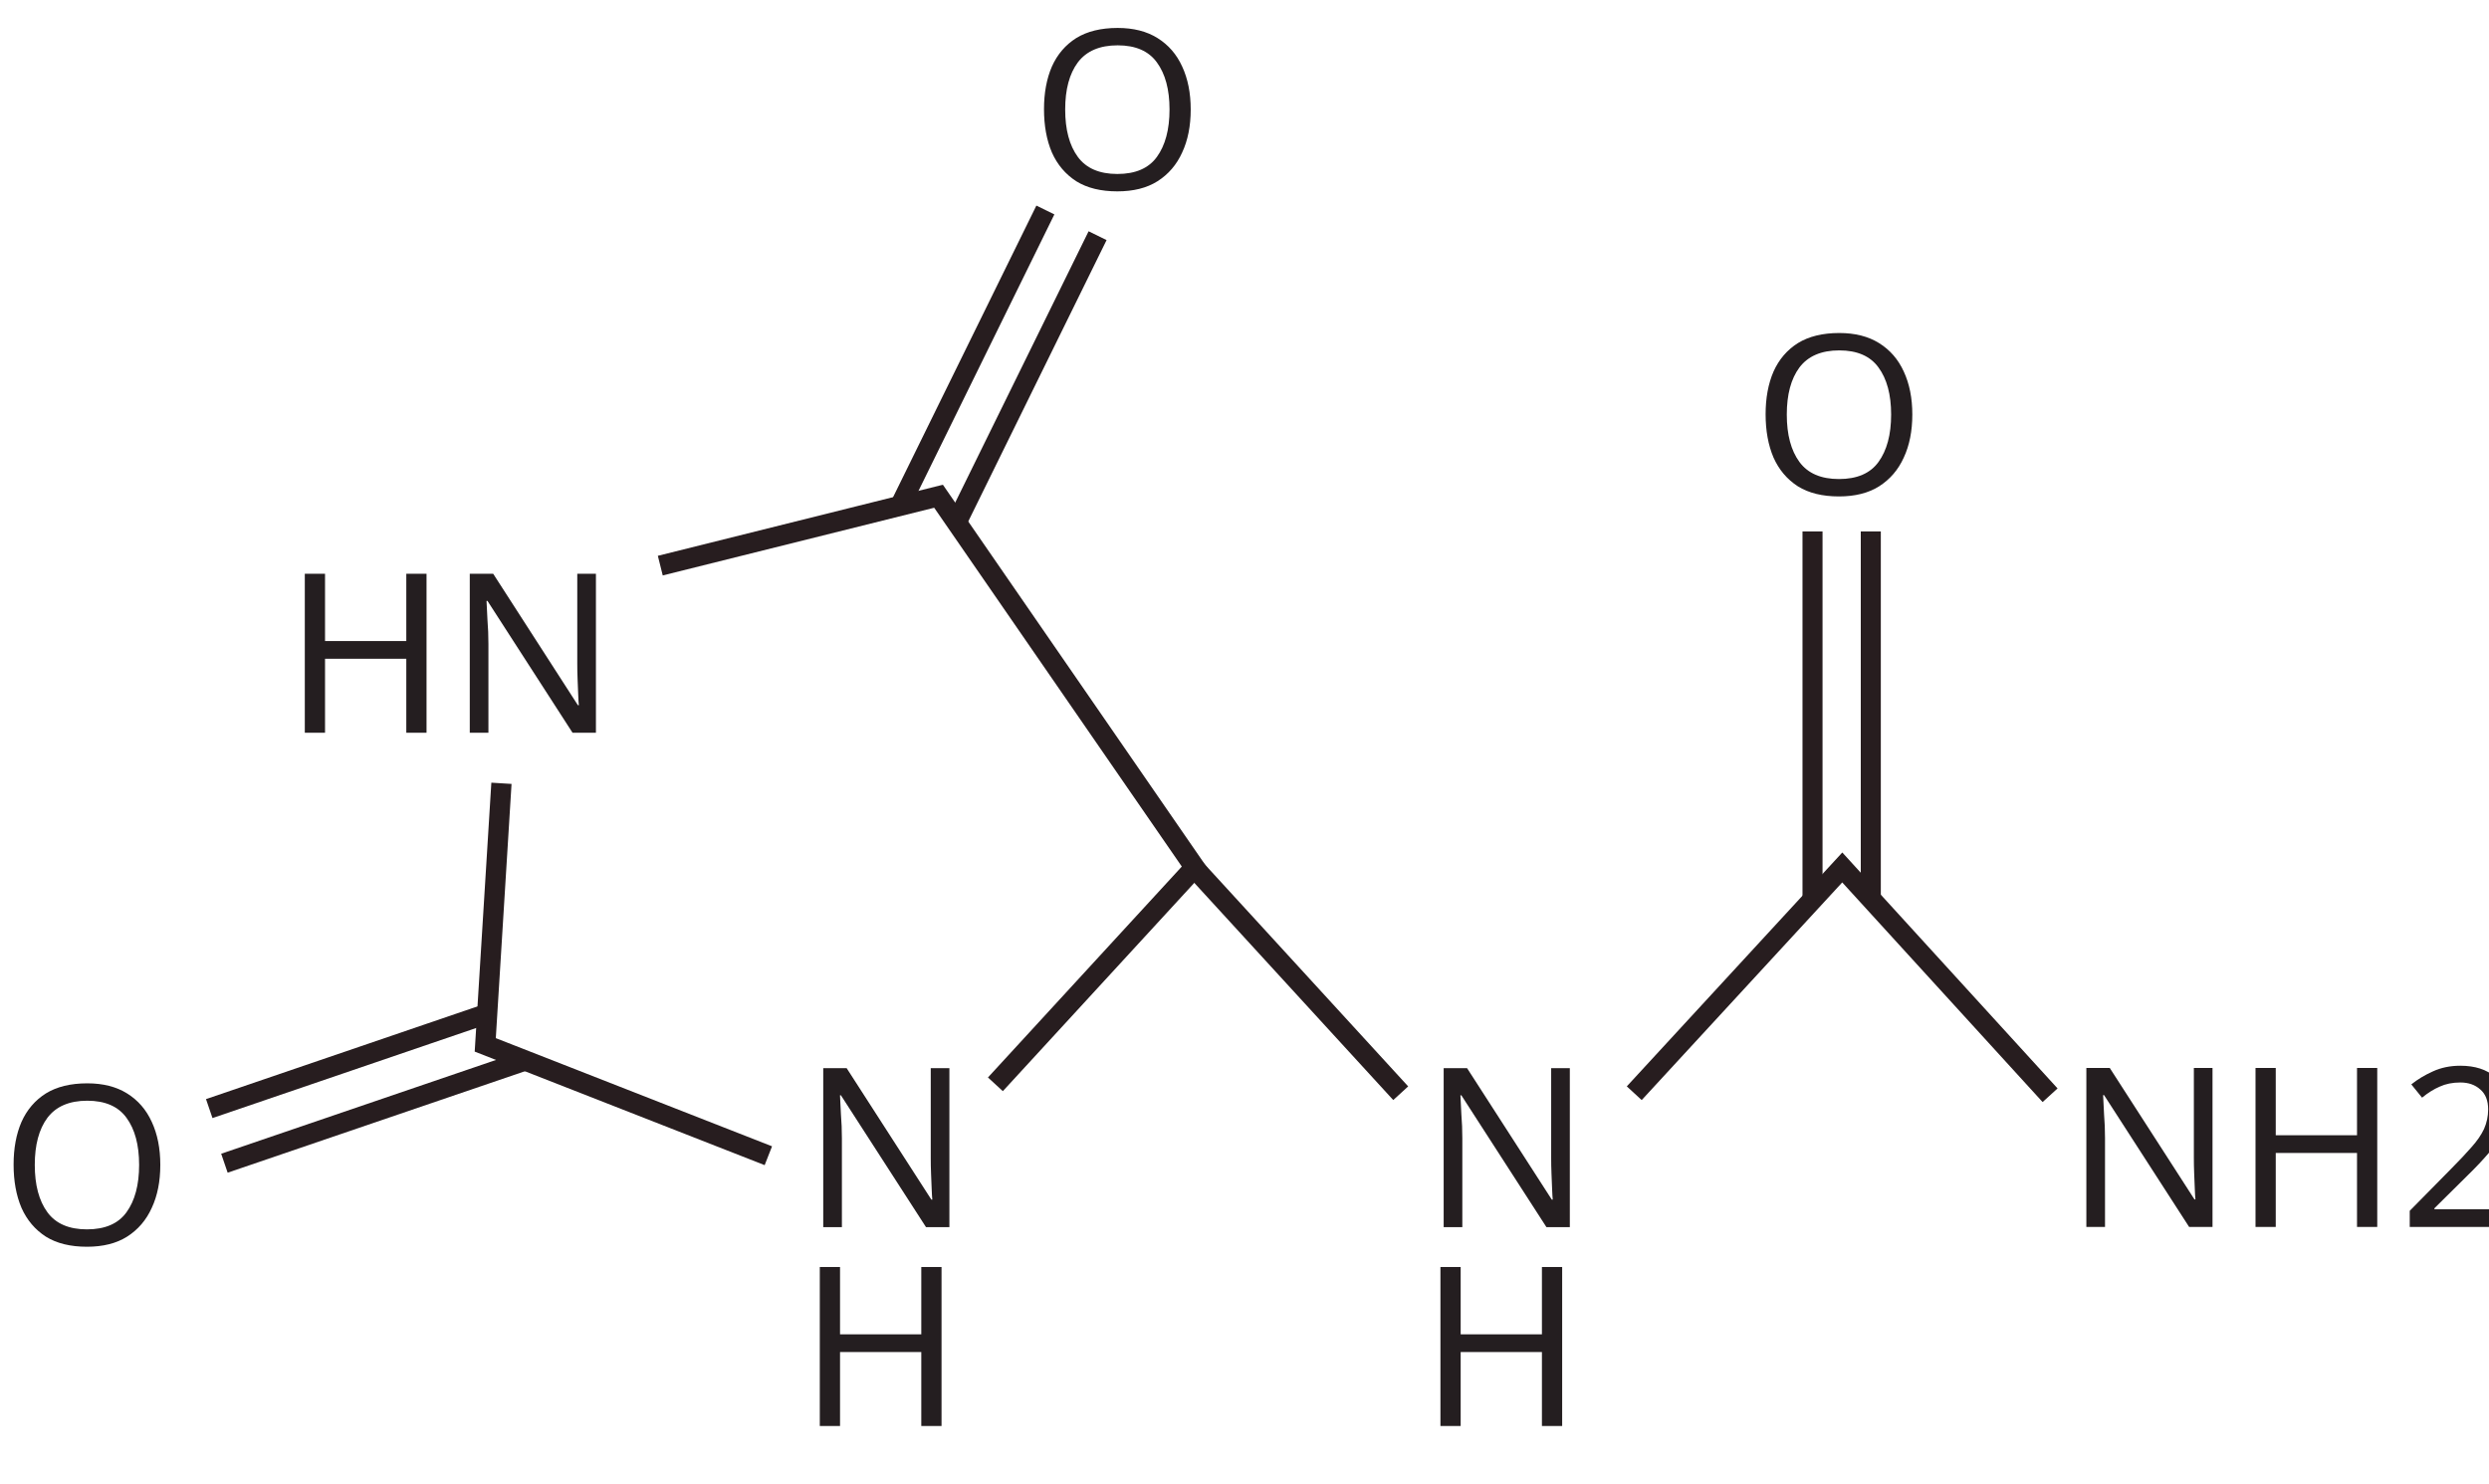
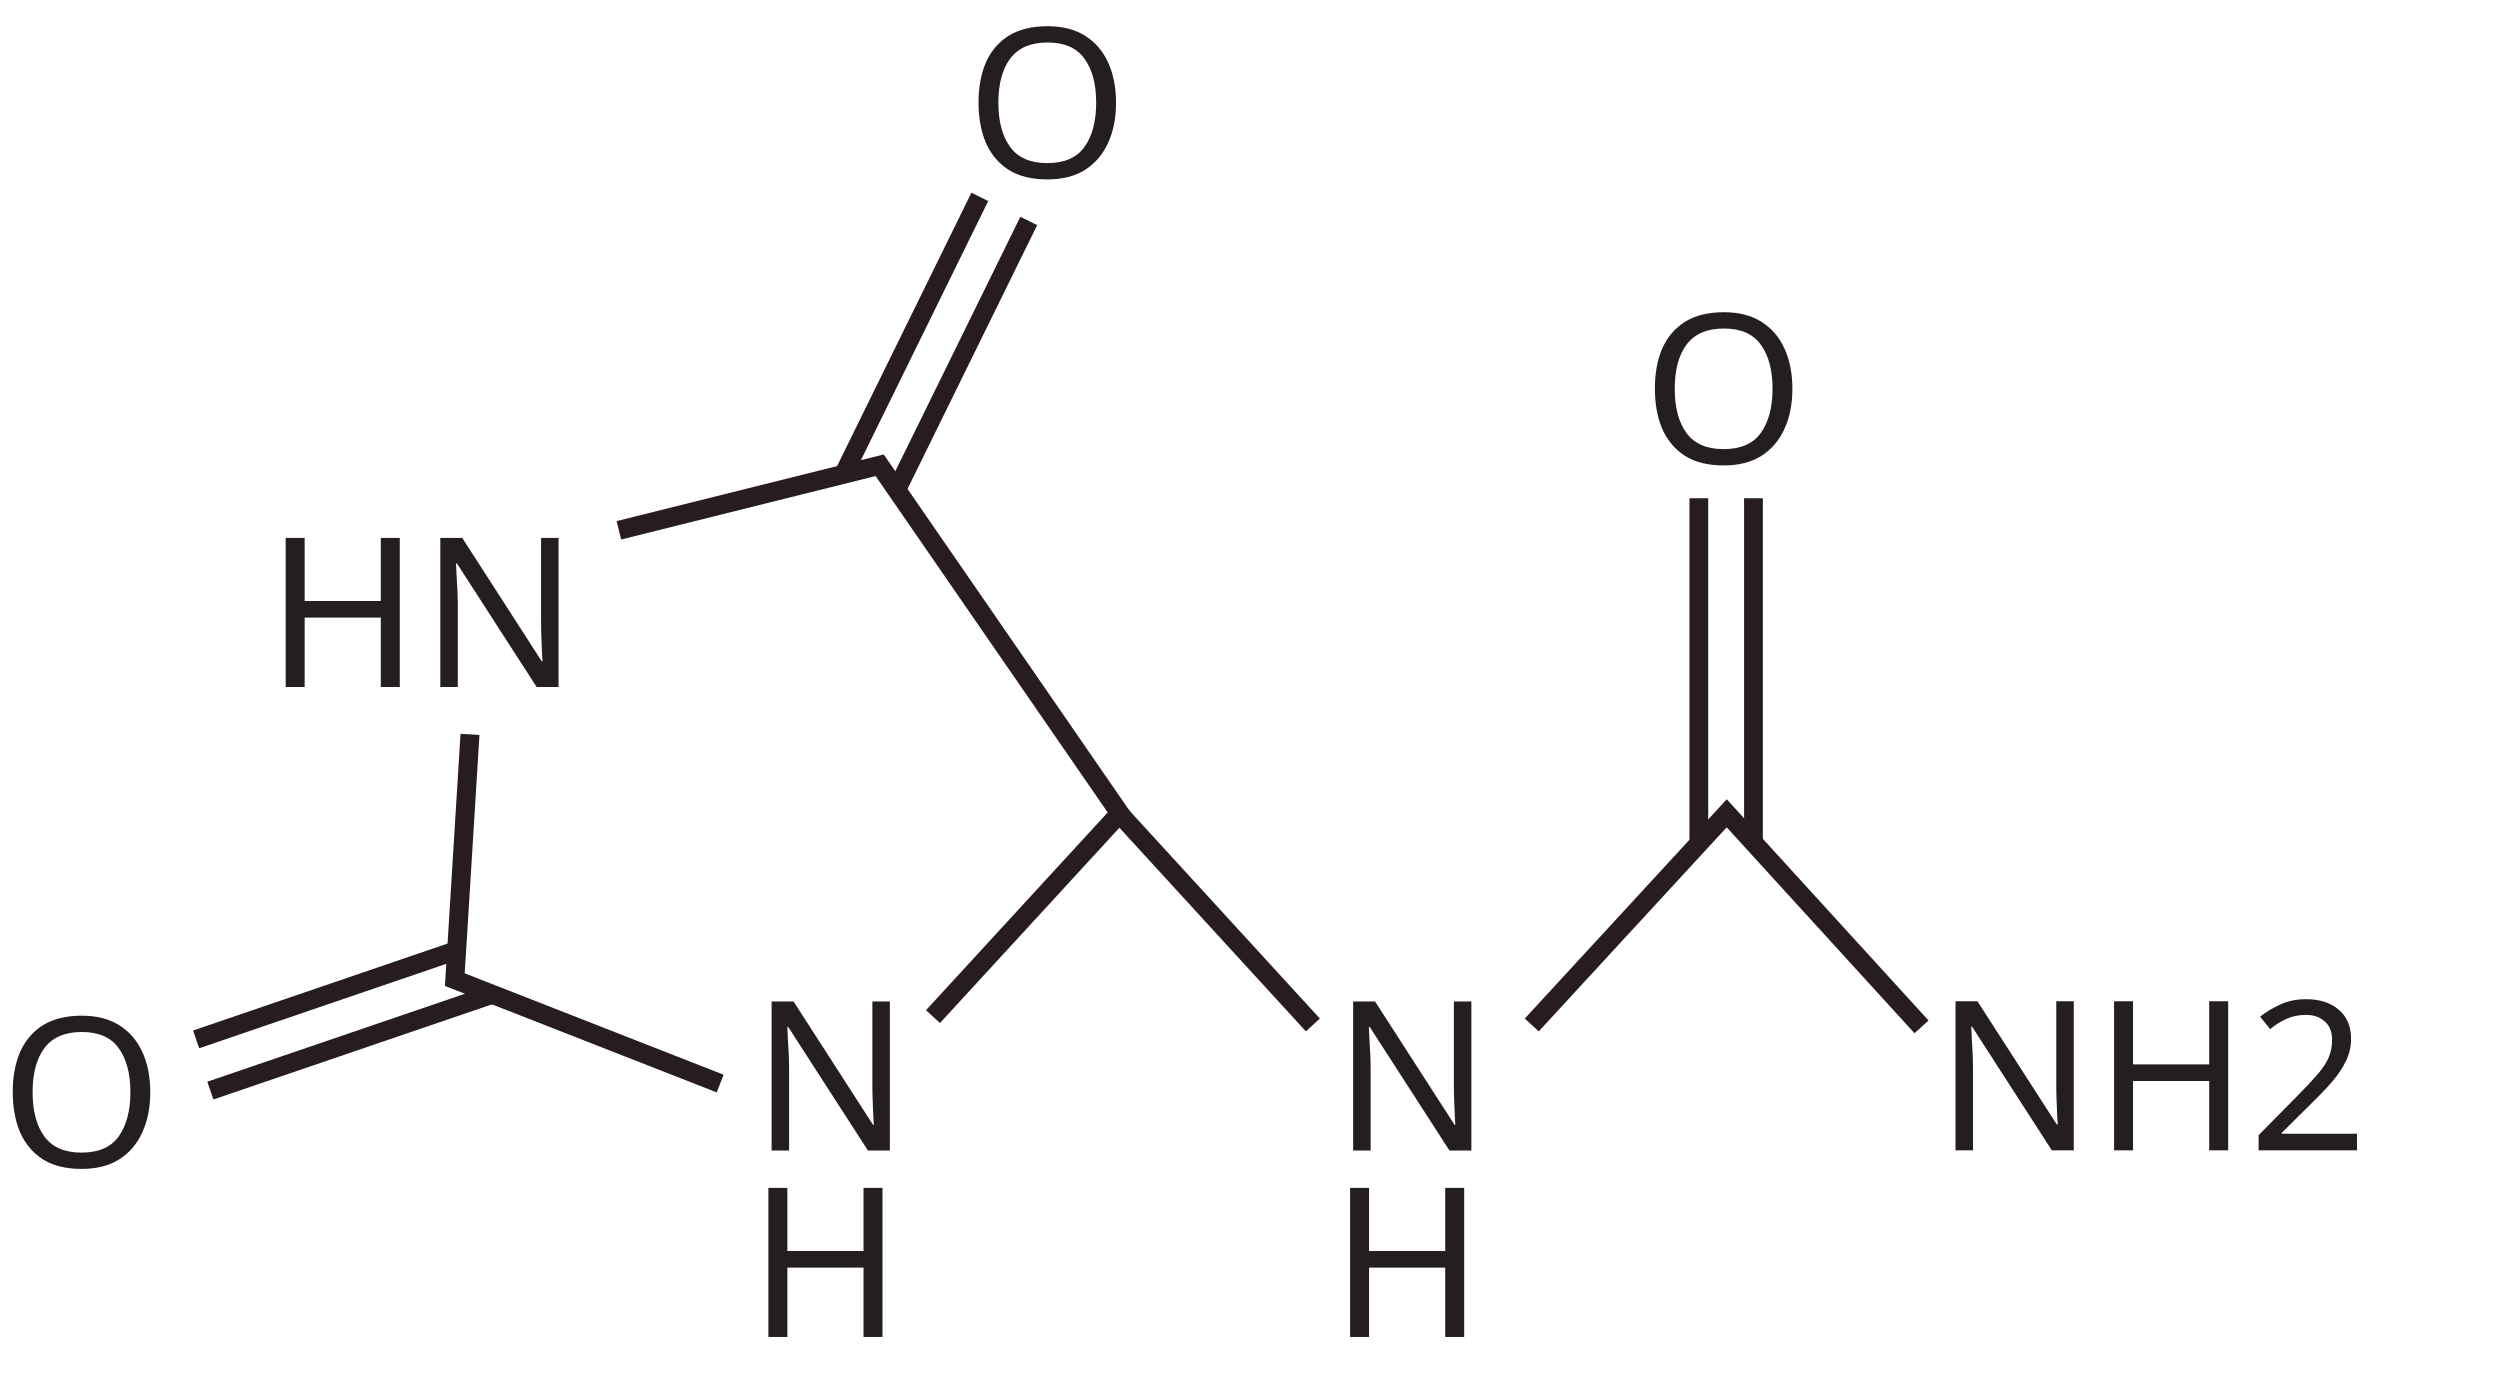
- <svg xmlns="http://www.w3.org/2000/svg" viewBox="0 0 123 73.35">
+ <svg xmlns="http://www.w3.org/2000/svg" viewBox="0 0 131.81 73.35">
  <defs>
    <style>.cls-1{font-size:11px;fill:#241e20;font-family:AlethiaPro-Regular, Alethia Pro;}.cls-2,.cls-3{fill:none;stroke:#271d1f;stroke-miterlimit:10;}.cls-3{stroke-width:0.99px;}</style>
  </defs>
  <g id="Layer_2" data-name="Layer 2">
    <g id="Artwork">
      <text class="cls-1" transform="translate(39.45 70.49)">H</text>
      <text class="cls-1" transform="translate(39.62 60.66)">N</text>
      <text class="cls-1" transform="translate(70.12 70.49)">H</text>
      <text class="cls-1" transform="translate(70.28 60.66)">N</text>
-       <text class="cls-1" transform="translate(102.04 60.65)">NH2</text>
+       <text class="cls-1" transform="translate(102.04 60.65)">
+         <tspan xml:space="preserve">NH2   </tspan>
+       </text>
      <polyline class="cls-2" points="49.19 53.6 59.04 42.88 46.38 24.53 32.63 27.96" />
      <polyline class="cls-2" points="24.78 38.72 23.98 51.65 37.97 57.13" />
      <line class="cls-2" x1="69.22" y1="54.04" x2="58.99" y2="42.87" />
      <polyline class="cls-2" points="101.31 54.14 91.04 42.88 80.76 54.04" />
      <line class="cls-3" x1="89.57" y1="44.5" x2="89.57" y2="26.27" />
      <line class="cls-3" x1="92.45" y1="44.5" x2="92.45" y2="26.27" />
      <text class="cls-1" transform="translate(86.58 24.43)">O</text>
      <text class="cls-1" transform="translate(50.92 9.35)">O</text>
      <text class="cls-1" transform="translate(0 61.52)">O</text>
      <line class="cls-3" x1="44.56" y1="24.83" x2="51.66" y2="10.38" />
      <line class="cls-3" x1="47.29" y1="25.79" x2="54.24" y2="11.65" />
      <line class="cls-3" x1="10.34" y1="54.8" x2="24.01" y2="50.13" />
      <line class="cls-3" x1="11.09" y1="57.5" x2="26" y2="52.41" />
      <text class="cls-1" transform="translate(14 36.22)">HN</text>
    </g>
  </g>
</svg>
